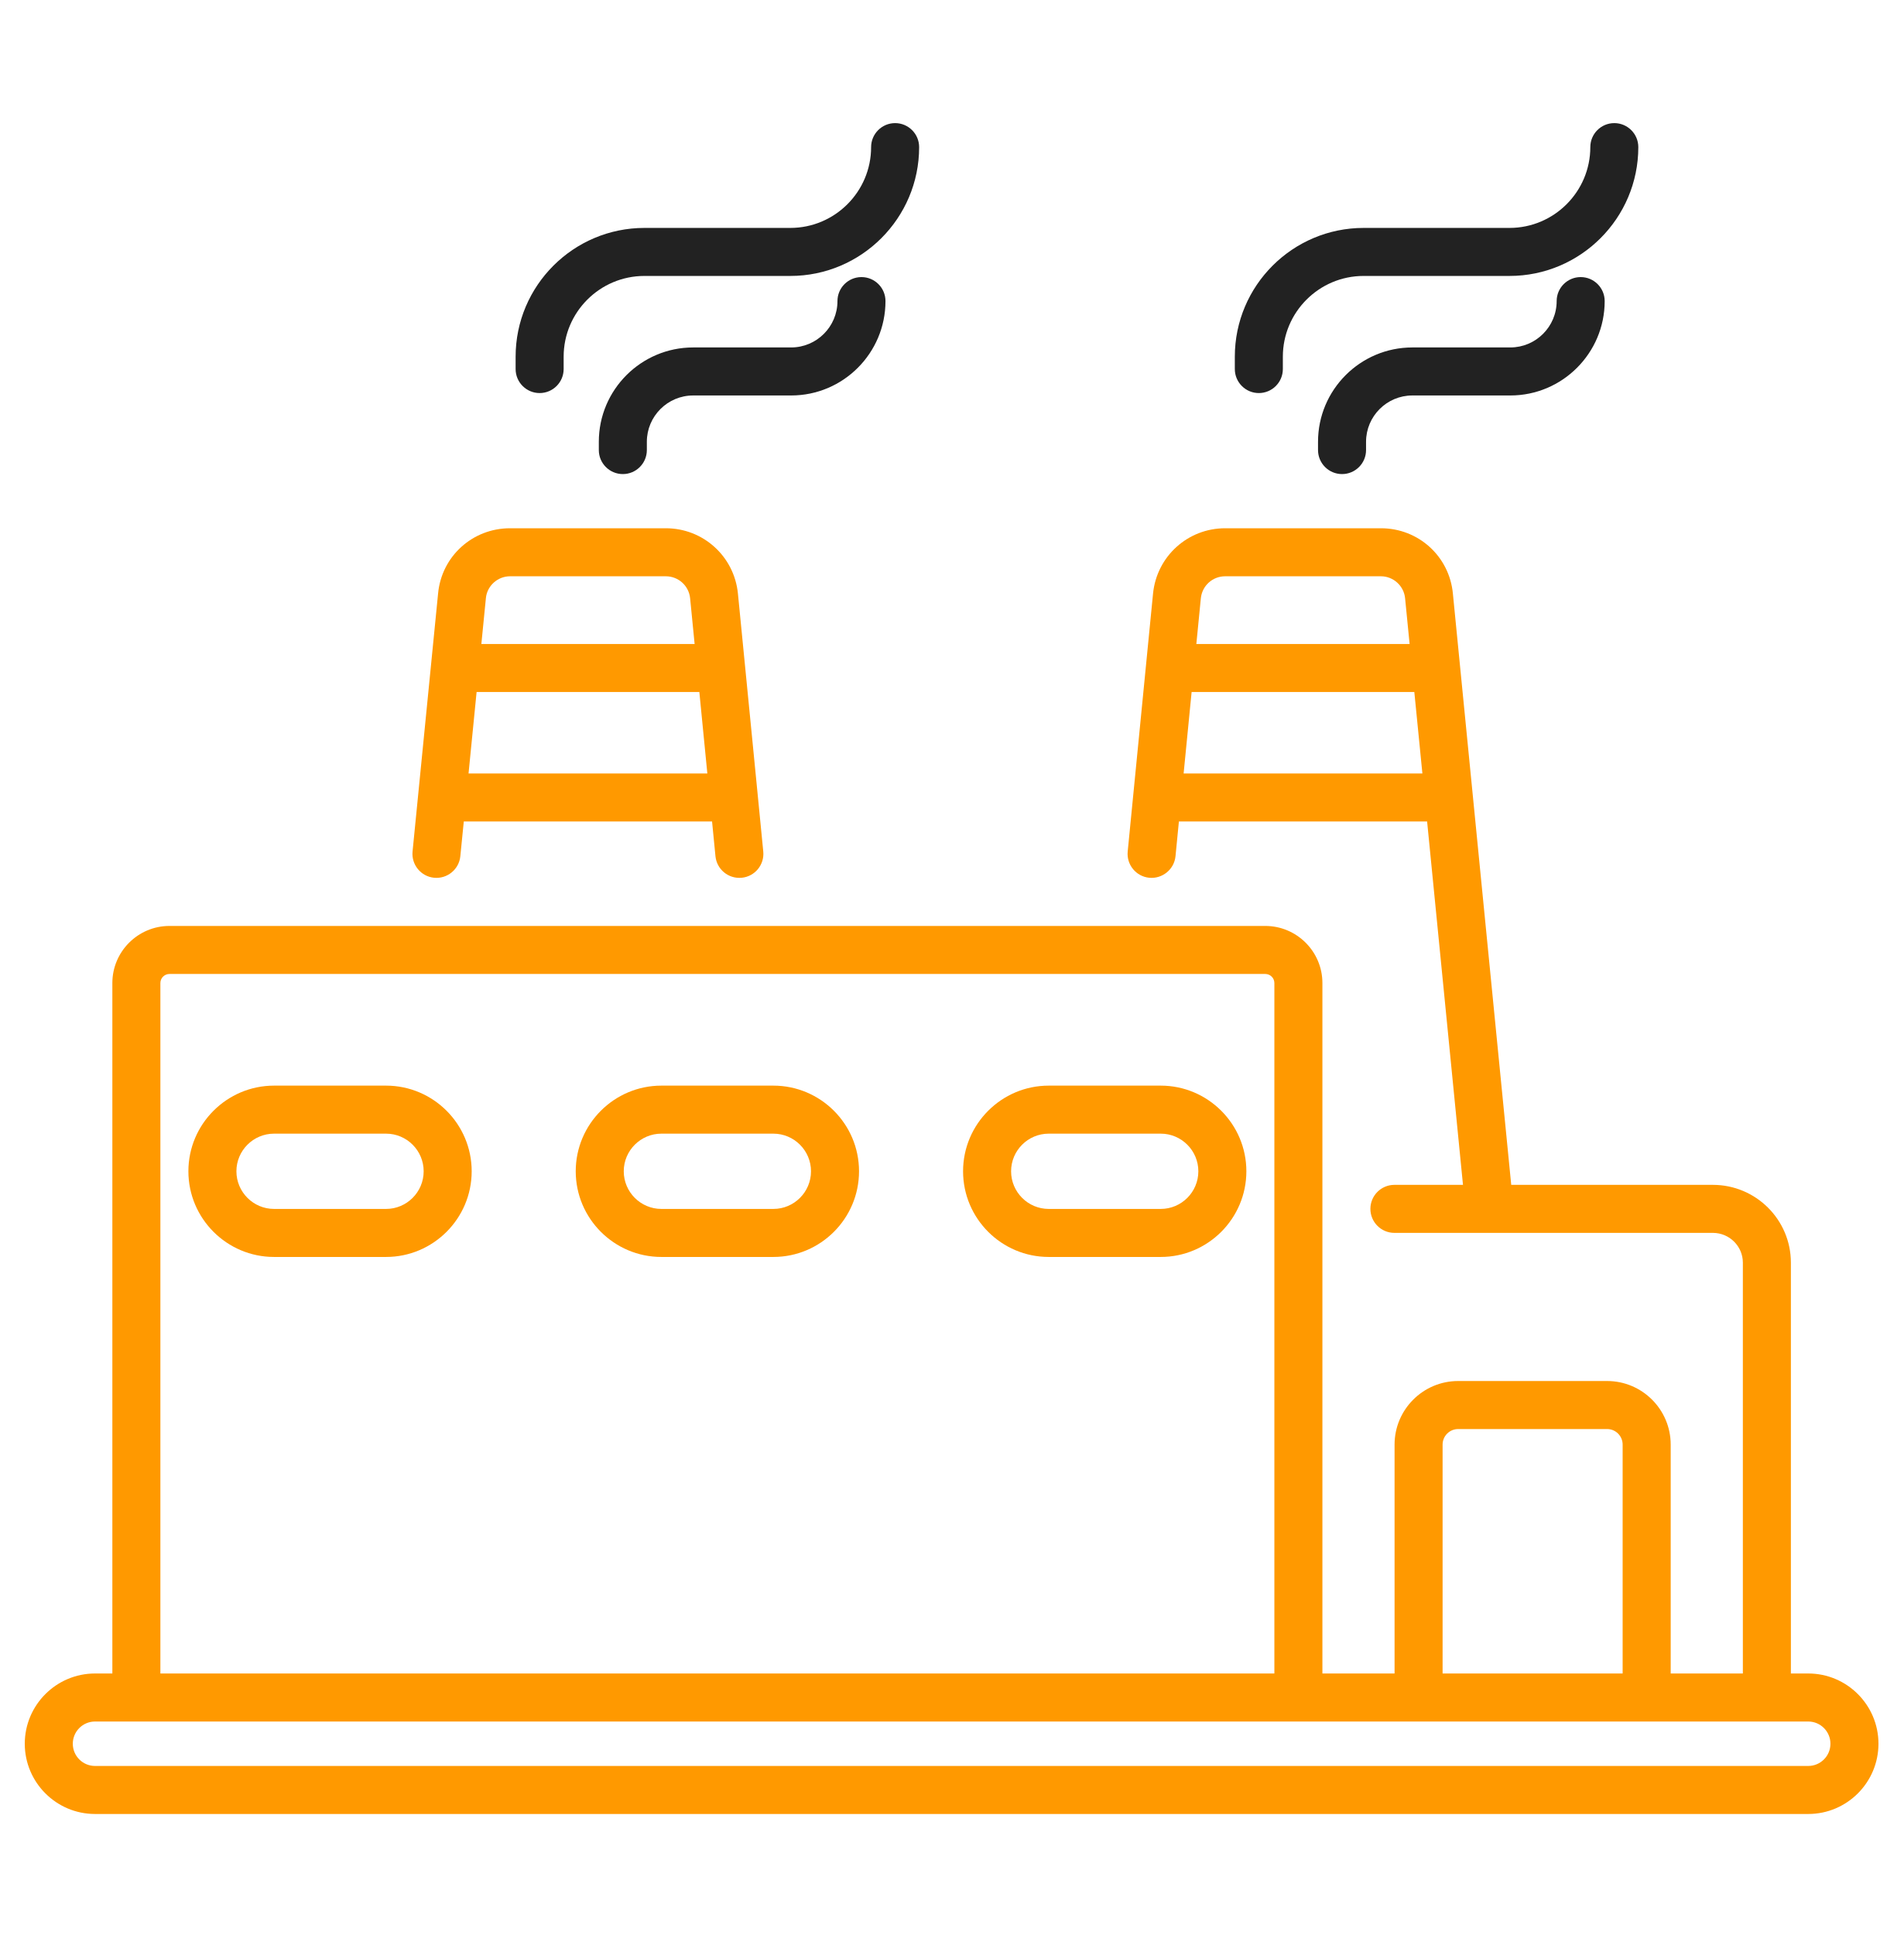
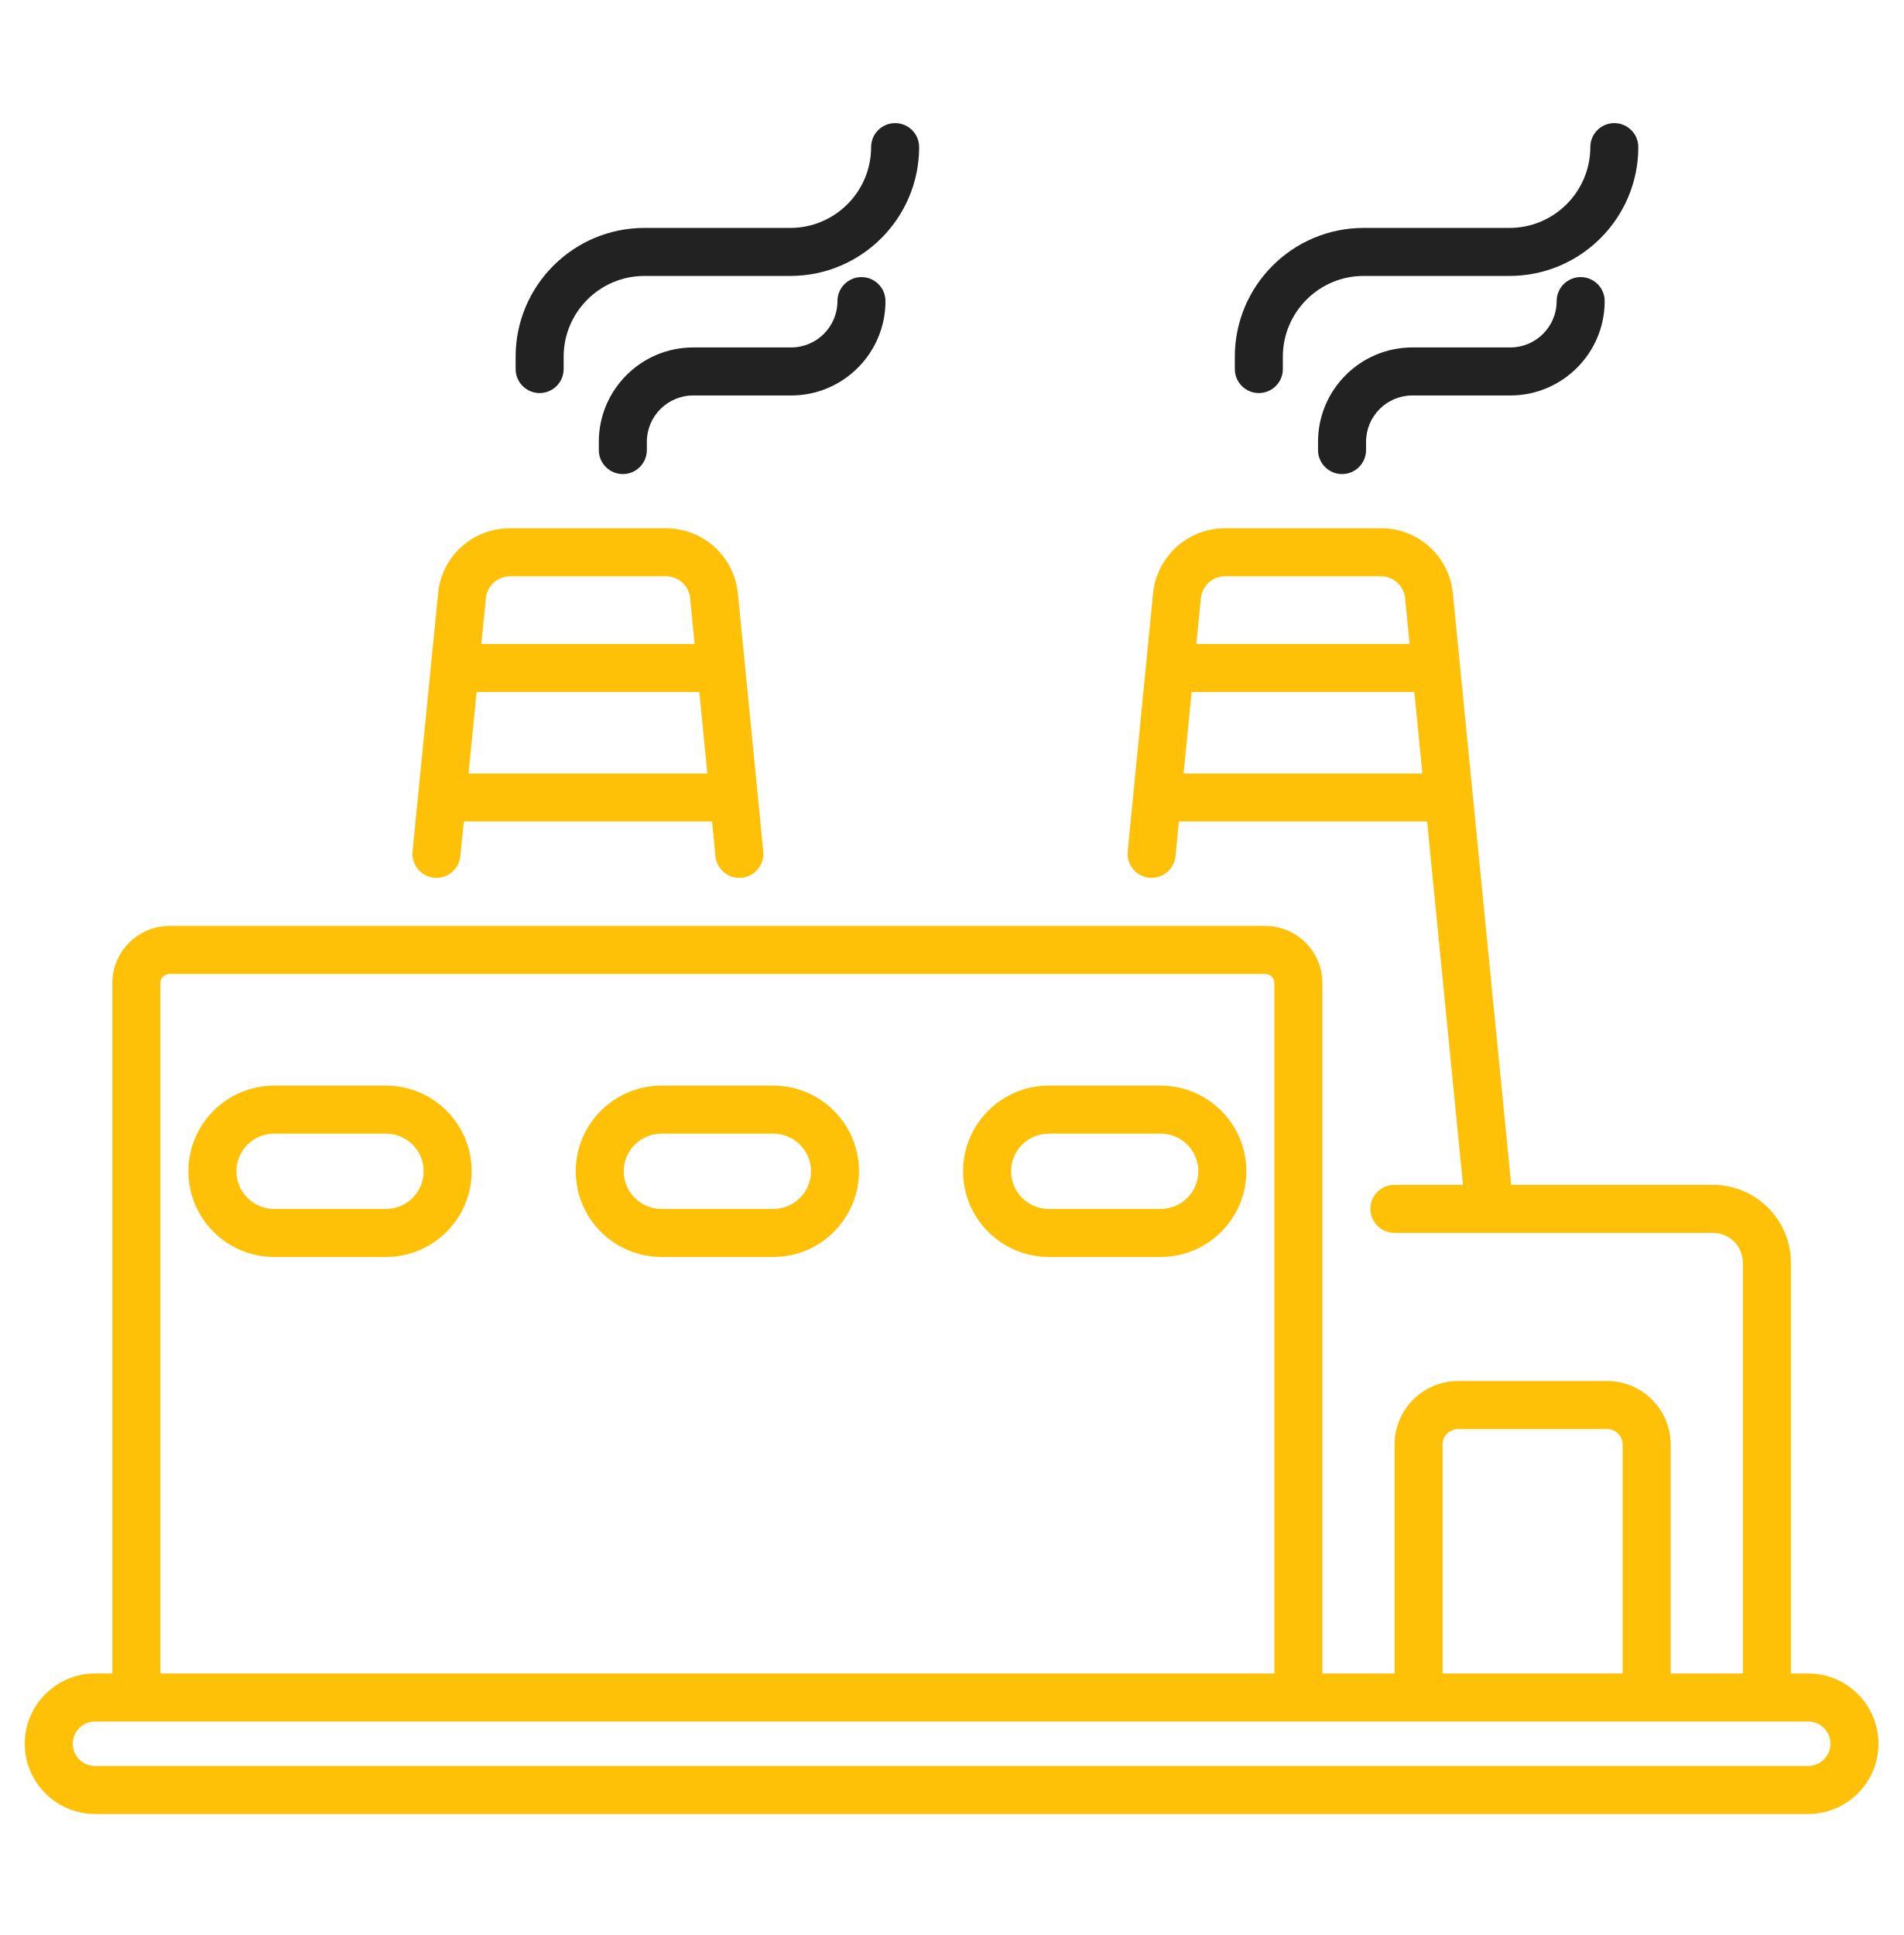
<svg xmlns="http://www.w3.org/2000/svg" width="60" height="61" viewBox="0 0 60 61" fill="none">
-   <path d="M13.685 27.671C14.099 27.711 14.471 27.408 14.512 26.992L14.621 25.897H22.448L22.555 26.992C22.596 27.402 22.959 27.711 23.383 27.671C23.799 27.63 24.103 27.26 24.062 26.843C22.746 13.424 24.398 30.262 23.263 18.709C23.145 17.537 22.167 16.653 20.99 16.653H16.078C14.895 16.653 13.92 17.54 13.811 18.709C13.607 20.769 13.196 24.918 13.006 26.843C12.965 27.259 13.269 27.63 13.685 27.671ZM14.771 24.383L15.025 21.816H22.047L22.299 24.383H14.771ZM16.078 18.167H20.989C21.387 18.167 21.716 18.465 21.756 18.859L21.898 20.302H15.175L15.318 18.855C15.354 18.47 15.688 18.167 16.078 18.167Z" fill="#FF9900" />
-   <path d="M57.005 52.756H56.458V39.804C56.458 38.452 55.355 37.352 53.999 37.352H47.642C47.635 37.281 45.796 18.65 45.803 18.715C45.693 17.54 44.718 16.653 43.535 16.653H38.624C37.446 16.653 36.468 17.537 36.35 18.711C36.28 19.425 35.545 26.904 35.551 26.843C35.51 27.259 35.814 27.63 36.23 27.671C36.642 27.711 37.017 27.408 37.058 26.992L37.165 25.897H44.99L46.121 37.352H43.959C43.541 37.352 43.202 37.691 43.202 38.109C43.202 38.527 43.541 38.866 43.959 38.866H53.999C54.52 38.866 54.944 39.287 54.944 39.804V52.756H52.669V45.54C52.669 44.435 51.77 43.536 50.665 43.536H45.968C44.863 43.536 43.964 44.435 43.964 45.54V52.756H41.689V30.99C41.689 29.998 40.881 29.19 39.888 29.19H5.343C4.35 29.19 3.542 29.998 3.542 30.99V52.756H2.996C1.775 52.756 0.781 53.75 0.781 54.971C0.781 56.191 1.775 57.185 2.996 57.185H57.005C58.226 57.185 59.219 56.191 59.219 54.971C59.219 53.75 58.226 52.756 57.005 52.756ZM38.624 18.167H43.535C43.925 18.167 44.259 18.469 44.296 18.861L44.438 20.302H37.715L37.857 18.86C37.897 18.465 38.226 18.167 38.624 18.167ZM37.314 24.383L37.566 21.816H44.587L44.841 24.383H37.314ZM45.478 45.54C45.478 45.27 45.698 45.05 45.968 45.05H50.665C50.935 45.05 51.154 45.27 51.154 45.54V52.756H45.478V45.54ZM5.056 30.99C5.056 30.832 5.185 30.704 5.343 30.704H39.888C40.046 30.704 40.175 30.832 40.175 30.99V52.756H5.056V30.99ZM57.005 55.671H2.996C2.609 55.671 2.295 55.357 2.295 54.971C2.295 54.584 2.609 54.27 2.996 54.27H57.005C57.391 54.27 57.705 54.584 57.705 54.971C57.705 55.357 57.391 55.671 57.005 55.671Z" fill="#FF9900" />
-   <path d="M12.17 34.224H8.64C7.151 34.224 5.939 35.436 5.939 36.924C5.939 38.413 7.151 39.625 8.64 39.625H12.17C13.658 39.625 14.87 38.413 14.87 36.924C14.87 35.436 13.659 34.224 12.17 34.224ZM12.17 38.111H8.64C7.986 38.111 7.453 37.579 7.453 36.924C7.453 36.27 7.986 35.738 8.64 35.738H12.17C12.824 35.738 13.356 36.27 13.356 36.924C13.356 37.579 12.824 38.111 12.17 38.111Z" fill="#FF9900" />
-   <path d="M24.38 34.224H20.851C19.362 34.224 18.15 35.436 18.15 36.924C18.15 38.413 19.362 39.625 20.851 39.625H24.38C25.869 39.625 27.081 38.413 27.081 36.924C27.081 35.436 25.869 34.224 24.38 34.224ZM24.38 38.111H20.851C20.197 38.111 19.664 37.579 19.664 36.924C19.664 36.27 20.197 35.738 20.851 35.738H24.38C25.034 35.738 25.567 36.27 25.567 36.924C25.567 37.579 25.035 38.111 24.38 38.111Z" fill="#FF9900" />
-   <path d="M36.592 34.224H33.062C31.573 34.224 30.361 35.436 30.361 36.924C30.361 38.413 31.573 39.625 33.062 39.625H36.592C38.08 39.625 39.292 38.413 39.292 36.924C39.292 35.436 38.08 34.224 36.592 34.224ZM36.592 38.111H33.062C32.407 38.111 31.875 37.579 31.875 36.924C31.875 36.27 32.407 35.738 33.062 35.738H36.592C37.245 35.738 37.778 36.27 37.778 36.924C37.778 37.579 37.246 38.111 36.592 38.111Z" fill="#FF9900" />
+   <path d="M13.685 27.671C14.099 27.711 14.471 27.408 14.512 26.992L14.621 25.897H22.448L22.555 26.992C22.596 27.402 22.959 27.711 23.383 27.671C23.799 27.63 24.103 27.26 24.062 26.843C22.746 13.424 24.398 30.262 23.263 18.709C23.145 17.537 22.167 16.653 20.99 16.653H16.078C14.895 16.653 13.92 17.54 13.811 18.709C13.607 20.769 13.196 24.918 13.006 26.843C12.965 27.259 13.269 27.63 13.685 27.671ZM14.771 24.383L15.025 21.816H22.047L22.299 24.383H14.771ZM16.078 18.167H20.989C21.387 18.167 21.716 18.465 21.756 18.859L21.898 20.302H15.175L15.318 18.855C15.354 18.47 15.688 18.167 16.078 18.167Z" fill="#FFC107" />
+   <path d="M57.005 52.756H56.458V39.804C56.458 38.452 55.355 37.352 53.999 37.352H47.642C47.635 37.281 45.796 18.65 45.803 18.715C45.693 17.54 44.718 16.653 43.535 16.653H38.624C37.446 16.653 36.468 17.537 36.35 18.711C36.28 19.425 35.545 26.904 35.551 26.843C35.51 27.259 35.814 27.63 36.23 27.671C36.642 27.711 37.017 27.408 37.058 26.992L37.165 25.897H44.99L46.121 37.352H43.959C43.541 37.352 43.202 37.691 43.202 38.109C43.202 38.527 43.541 38.866 43.959 38.866H53.999C54.52 38.866 54.944 39.287 54.944 39.804V52.756H52.669V45.54C52.669 44.435 51.77 43.536 50.665 43.536H45.968C44.863 43.536 43.964 44.435 43.964 45.54V52.756H41.689V30.99C41.689 29.998 40.881 29.19 39.888 29.19H5.343C4.35 29.19 3.542 29.998 3.542 30.99V52.756H2.996C1.775 52.756 0.781 53.75 0.781 54.971C0.781 56.191 1.775 57.185 2.996 57.185H57.005C58.226 57.185 59.219 56.191 59.219 54.971C59.219 53.75 58.226 52.756 57.005 52.756ZM38.624 18.167H43.535C43.925 18.167 44.259 18.469 44.296 18.861L44.438 20.302H37.715L37.857 18.86C37.897 18.465 38.226 18.167 38.624 18.167ZM37.314 24.383L37.566 21.816H44.587L44.841 24.383H37.314ZM45.478 45.54C45.478 45.27 45.698 45.05 45.968 45.05H50.665C50.935 45.05 51.154 45.27 51.154 45.54V52.756H45.478V45.54ZM5.056 30.99C5.056 30.832 5.185 30.704 5.343 30.704H39.888C40.046 30.704 40.175 30.832 40.175 30.99V52.756H5.056V30.99ZM57.005 55.671H2.996C2.609 55.671 2.295 55.357 2.295 54.971C2.295 54.584 2.609 54.27 2.996 54.27H57.005C57.391 54.27 57.705 54.584 57.705 54.971C57.705 55.357 57.391 55.671 57.005 55.671Z" fill="#FFC107" />
+   <path d="M12.17 34.224H8.64C7.151 34.224 5.939 35.436 5.939 36.924C5.939 38.413 7.151 39.625 8.64 39.625H12.17C13.658 39.625 14.87 38.413 14.87 36.924C14.87 35.436 13.659 34.224 12.17 34.224ZM12.17 38.111H8.64C7.986 38.111 7.453 37.579 7.453 36.924C7.453 36.27 7.986 35.738 8.64 35.738H12.17C12.824 35.738 13.356 36.27 13.356 36.924C13.356 37.579 12.824 38.111 12.17 38.111Z" fill="#FFC107" />
+   <path d="M24.38 34.224H20.851C19.362 34.224 18.15 35.436 18.15 36.924C18.15 38.413 19.362 39.625 20.851 39.625H24.38C25.869 39.625 27.081 38.413 27.081 36.924C27.081 35.436 25.869 34.224 24.38 34.224ZM24.38 38.111H20.851C20.197 38.111 19.664 37.579 19.664 36.924C19.664 36.27 20.197 35.738 20.851 35.738H24.38C25.034 35.738 25.567 36.27 25.567 36.924C25.567 37.579 25.035 38.111 24.38 38.111Z" fill="#FFC107" />
+   <path d="M36.592 34.224H33.062C31.573 34.224 30.361 35.436 30.361 36.924C30.361 38.413 31.573 39.625 33.062 39.625H36.592C38.08 39.625 39.292 38.413 39.292 36.924C39.292 35.436 38.08 34.224 36.592 34.224ZM36.592 38.111H33.062C32.407 38.111 31.875 37.579 31.875 36.924C31.875 36.27 32.407 35.738 33.062 35.738H36.592C37.245 35.738 37.778 36.27 37.778 36.924C37.778 37.579 37.246 38.111 36.592 38.111Z" fill="#FFC107" />
  <path d="M17.012 12.391C17.43 12.391 17.769 12.052 17.769 11.634V11.245C17.769 9.841 18.911 8.699 20.316 8.699H24.915C27.154 8.699 28.976 6.877 28.976 4.638C28.976 4.22 28.637 3.881 28.219 3.881C27.801 3.881 27.462 4.22 27.462 4.638C27.462 6.042 26.32 7.185 24.915 7.185H20.316C18.077 7.185 16.255 9.006 16.255 11.245V11.634C16.255 12.052 16.594 12.391 17.012 12.391Z" fill="#222222" />
  <path d="M27.158 8.735C26.74 8.735 26.401 9.074 26.401 9.492C26.401 10.297 25.746 10.953 24.941 10.953H21.853C20.213 10.953 18.878 12.287 18.878 13.927V14.188C18.878 14.606 19.217 14.945 19.635 14.945C20.053 14.945 20.392 14.606 20.392 14.188V13.927C20.392 13.122 21.047 12.467 21.853 12.467H24.941C26.581 12.467 27.915 11.132 27.915 9.492C27.915 9.074 27.576 8.735 27.158 8.735Z" fill="#222222" />
  <path d="M39.685 12.391C40.103 12.391 40.442 12.052 40.442 11.634V11.245C40.442 9.841 41.584 8.699 42.988 8.699H47.587C49.827 8.699 51.648 6.877 51.648 4.638C51.648 4.22 51.309 3.881 50.891 3.881C50.473 3.881 50.135 4.22 50.135 4.638C50.135 6.042 48.992 7.185 47.588 7.185H42.989C40.749 7.185 38.928 9.006 38.928 11.245V11.634C38.928 12.052 39.267 12.391 39.685 12.391Z" fill="#222222" />
  <path d="M49.831 8.735C49.413 8.735 49.074 9.074 49.074 9.492C49.074 10.297 48.419 10.953 47.613 10.953H44.526C42.885 10.953 41.551 12.287 41.551 13.927V14.188C41.551 14.606 41.89 14.945 42.308 14.945C42.726 14.945 43.065 14.606 43.065 14.188V13.927C43.065 13.122 43.72 12.467 44.525 12.467H47.613C49.253 12.467 50.588 11.132 50.588 9.492C50.588 9.074 50.249 8.735 49.831 8.735Z" fill="#222222" />
</svg>
